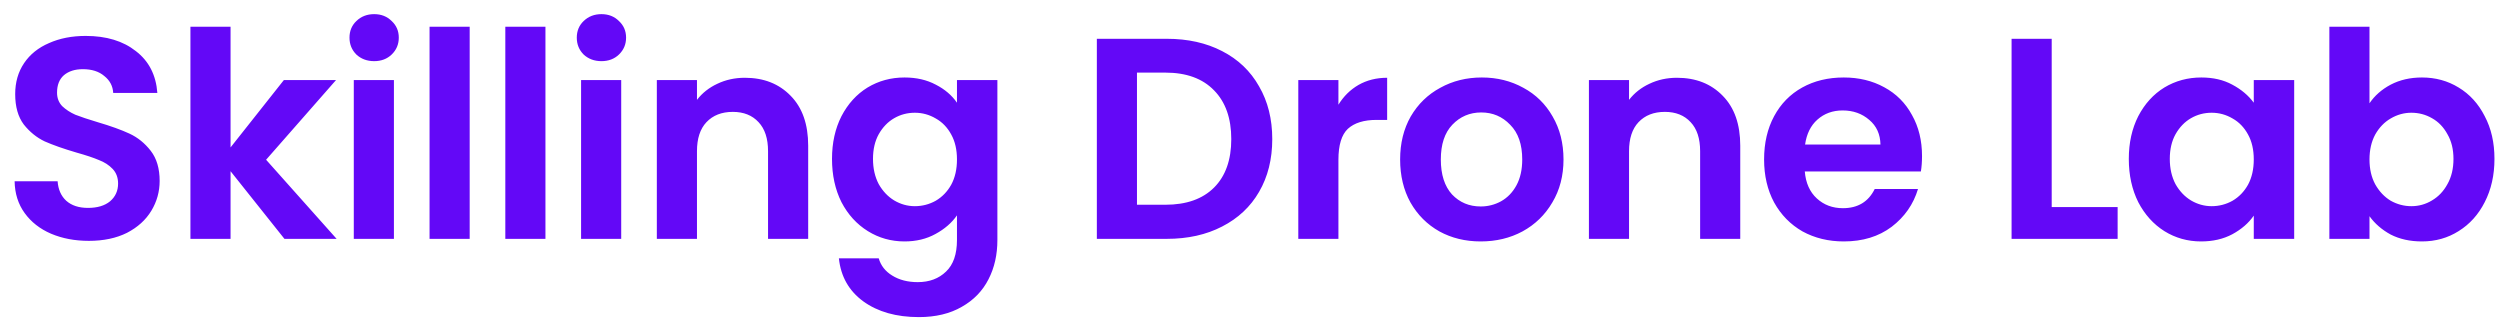
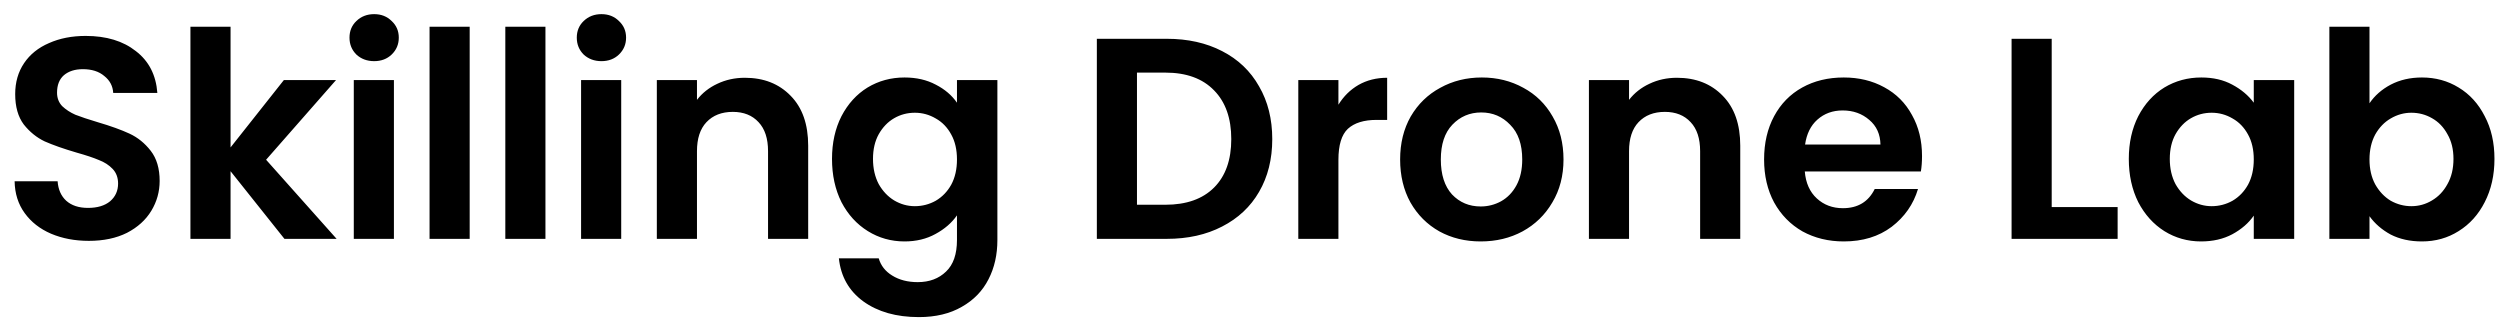
- <svg xmlns="http://www.w3.org/2000/svg" viewBox="0 0 157 20" fill="none">
-   <path d="M5.58 15.126C4.704 15.126 3.912 14.976 3.204 14.676C2.508 14.376 1.956 13.944 1.548 13.38C1.14 12.816 0.93 12.15 0.918 11.382H3.618C3.654 11.898 3.834 12.306 4.158 12.606C4.494 12.906 4.95 13.056 5.526 13.056C6.114 13.056 6.576 12.918 6.912 12.642C7.248 12.354 7.416 11.982 7.416 11.526C7.416 11.154 7.302 10.848 7.074 10.608C6.846 10.368 6.558 10.182 6.21 10.05C5.874 9.906 5.406 9.75 4.806 9.582C3.99 9.342 3.324 9.108 2.808 8.88C2.304 8.64 1.866 8.286 1.494 7.818C1.134 7.338 0.954 6.702 0.954 5.91C0.954 5.166 1.14 4.518 1.512 3.966C1.884 3.414 2.406 2.994 3.078 2.706C3.75 2.406 4.518 2.256 5.382 2.256C6.678 2.256 7.728 2.574 8.532 3.21C9.348 3.834 9.798 4.71 9.882 5.838H7.11C7.086 5.406 6.9 5.052 6.552 4.776C6.216 4.488 5.766 4.344 5.202 4.344C4.71 4.344 4.314 4.47 4.014 4.722C3.726 4.974 3.582 5.34 3.582 5.82C3.582 6.156 3.69 6.438 3.906 6.666C4.134 6.882 4.41 7.062 4.734 7.206C5.07 7.338 5.538 7.494 6.138 7.674C6.954 7.914 7.62 8.154 8.136 8.394C8.652 8.634 9.096 8.994 9.468 9.474C9.84 9.954 10.026 10.584 10.026 11.364C10.026 12.036 9.852 12.66 9.504 13.236C9.156 13.812 8.646 14.274 7.974 14.622C7.302 14.958 6.504 15.126 5.58 15.126ZM17.863 15L14.479 10.752V15H11.959V1.68H14.479V9.258L17.827 5.028H21.103L16.711 10.032L21.139 15H17.863ZM23.497 3.84C23.052 3.84 22.68 3.702 22.381 3.426C22.093 3.138 21.948 2.784 21.948 2.364C21.948 1.944 22.093 1.596 22.381 1.32C22.68 1.032 23.052 0.888 23.497 0.888C23.941 0.888 24.306 1.032 24.595 1.32C24.895 1.596 25.044 1.944 25.044 2.364C25.044 2.784 24.895 3.138 24.595 3.426C24.306 3.702 23.941 3.84 23.497 3.84ZM24.738 5.028V15H22.218V5.028H24.738ZM29.496 1.68V15H26.976V1.68H29.496ZM34.254 1.68V15H31.734V1.68H34.254ZM37.77 3.84C37.326 3.84 36.954 3.702 36.654 3.426C36.366 3.138 36.222 2.784 36.222 2.364C36.222 1.944 36.366 1.596 36.654 1.32C36.954 1.032 37.326 0.888 37.77 0.888C38.214 0.888 38.58 1.032 38.868 1.32C39.168 1.596 39.318 1.944 39.318 2.364C39.318 2.784 39.168 3.138 38.868 3.426C38.58 3.702 38.214 3.84 37.77 3.84ZM39.012 5.028V15H36.492V5.028H39.012ZM46.776 4.884C47.964 4.884 48.923 5.262 49.656 6.018C50.388 6.762 50.754 7.806 50.754 9.15V15H48.233V9.492C48.233 8.7 48.035 8.094 47.639 7.674C47.243 7.242 46.703 7.026 46.02 7.026C45.324 7.026 44.772 7.242 44.364 7.674C43.968 8.094 43.77 8.7 43.77 9.492V15H41.249V5.028H43.77V6.27C44.105 5.838 44.532 5.502 45.047 5.262C45.575 5.01 46.151 4.884 46.776 4.884ZM56.804 4.866C57.548 4.866 58.202 5.016 58.766 5.316C59.33 5.604 59.774 5.982 60.098 6.45V5.028H62.636V15.072C62.636 15.996 62.45 16.818 62.078 17.538C61.706 18.27 61.148 18.846 60.404 19.266C59.66 19.698 58.76 19.914 57.704 19.914C56.288 19.914 55.124 19.584 54.212 18.924C53.312 18.264 52.802 17.364 52.682 16.224H55.184C55.316 16.68 55.598 17.04 56.03 17.304C56.474 17.58 57.008 17.718 57.632 17.718C58.364 17.718 58.958 17.496 59.414 17.052C59.87 16.62 60.098 15.96 60.098 15.072V13.524C59.774 13.992 59.324 14.382 58.748 14.694C58.184 15.006 57.536 15.162 56.804 15.162C55.964 15.162 55.196 14.946 54.5 14.514C53.804 14.082 53.252 13.476 52.844 12.696C52.448 11.904 52.25 10.998 52.25 9.978C52.25 8.97 52.448 8.076 52.844 7.296C53.252 6.516 53.798 5.916 54.482 5.496C55.178 5.076 55.952 4.866 56.804 4.866ZM60.098 10.014C60.098 9.402 59.978 8.88 59.738 8.448C59.498 8.004 59.174 7.668 58.766 7.44C58.358 7.2 57.92 7.08 57.452 7.08C56.984 7.08 56.552 7.194 56.156 7.422C55.76 7.65 55.436 7.986 55.184 8.43C54.944 8.862 54.824 9.378 54.824 9.978C54.824 10.578 54.944 11.106 55.184 11.562C55.436 12.006 55.76 12.348 56.156 12.588C56.564 12.828 56.996 12.948 57.452 12.948C57.92 12.948 58.358 12.834 58.766 12.606C59.174 12.366 59.498 12.03 59.738 11.598C59.978 11.154 60.098 10.626 60.098 10.014ZM73.274 2.436C74.594 2.436 75.752 2.694 76.748 3.21C77.756 3.726 78.53 4.464 79.07 5.424C79.622 6.372 79.898 7.476 79.898 8.736C79.898 9.996 79.622 11.1 79.07 12.048C78.53 12.984 77.756 13.71 76.748 14.226C75.752 14.742 74.594 15 73.274 15H68.882V2.436H73.274ZM73.184 12.858C74.504 12.858 75.524 12.498 76.244 11.778C76.964 11.058 77.324 10.044 77.324 8.736C77.324 7.428 76.964 6.408 76.244 5.676C75.524 4.932 74.504 4.56 73.184 4.56H71.402V12.858H73.184ZM84.053 6.576C84.377 6.048 84.797 5.634 85.313 5.334C85.841 5.034 86.441 4.884 87.113 4.884V7.53H86.447C85.655 7.53 85.055 7.716 84.647 8.088C84.251 8.46 84.053 9.108 84.053 10.032V15H81.533V5.028H84.053V6.576ZM92.986 15.162C92.026 15.162 91.162 14.952 90.394 14.532C89.626 14.1 89.02 13.494 88.576 12.714C88.144 11.934 87.928 11.034 87.928 10.014C87.928 8.994 88.15 8.094 88.594 7.314C89.05 6.534 89.668 5.934 90.448 5.514C91.228 5.082 92.098 4.866 93.058 4.866C94.018 4.866 94.888 5.082 95.668 5.514C96.448 5.934 97.06 6.534 97.504 7.314C97.96 8.094 98.188 8.994 98.188 10.014C98.188 11.034 97.954 11.934 97.486 12.714C97.03 13.494 96.406 14.1 95.614 14.532C94.834 14.952 93.958 15.162 92.986 15.162ZM92.986 12.966C93.442 12.966 93.868 12.858 94.264 12.642C94.672 12.414 94.996 12.078 95.236 11.634C95.476 11.19 95.596 10.65 95.596 10.014C95.596 9.066 95.344 8.34 94.84 7.836C94.348 7.32 93.742 7.062 93.022 7.062C92.302 7.062 91.696 7.32 91.204 7.836C90.724 8.34 90.484 9.066 90.484 10.014C90.484 10.962 90.718 11.694 91.186 12.21C91.666 12.714 92.266 12.966 92.986 12.966ZM105.31 4.884C106.498 4.884 107.458 5.262 108.19 6.018C108.922 6.762 109.288 7.806 109.288 9.15V15H106.768V9.492C106.768 8.7 106.57 8.094 106.174 7.674C105.778 7.242 105.238 7.026 104.554 7.026C103.858 7.026 103.306 7.242 102.898 7.674C102.502 8.094 102.304 8.7 102.304 9.492V15H99.784V5.028H102.304V6.27C102.64 5.838 103.066 5.502 103.582 5.262C104.11 5.01 104.686 4.884 105.31 4.884ZM120.703 9.798C120.703 10.158 120.679 10.482 120.631 10.77H113.341C113.401 11.49 113.653 12.054 114.097 12.462C114.541 12.87 115.087 13.074 115.735 13.074C116.671 13.074 117.337 12.672 117.733 11.868H120.451C120.163 12.828 119.611 13.62 118.795 14.244C117.979 14.856 116.977 15.162 115.789 15.162C114.829 15.162 113.965 14.952 113.197 14.532C112.441 14.1 111.847 13.494 111.415 12.714C110.995 11.934 110.785 11.034 110.785 10.014C110.785 8.982 110.995 8.076 111.415 7.296C111.835 6.516 112.423 5.916 113.179 5.496C113.935 5.076 114.805 4.866 115.789 4.866C116.737 4.866 117.583 5.07 118.327 5.478C119.083 5.886 119.665 6.468 120.073 7.224C120.493 7.968 120.703 8.826 120.703 9.798ZM118.093 9.078C118.081 8.43 117.847 7.914 117.391 7.53C116.935 7.134 116.377 6.936 115.717 6.936C115.093 6.936 114.565 7.128 114.133 7.512C113.713 7.884 113.455 8.406 113.359 9.078H118.093ZM128.847 13.002H132.987V15H126.327V2.436H128.847V13.002ZM133.689 9.978C133.689 8.97 133.887 8.076 134.283 7.296C134.691 6.516 135.237 5.916 135.921 5.496C136.617 5.076 137.391 4.866 138.243 4.866C138.987 4.866 139.635 5.016 140.187 5.316C140.751 5.616 141.201 5.994 141.537 6.45V5.028H144.075V15H141.537V13.542C141.213 14.01 140.763 14.4 140.187 14.712C139.623 15.012 138.969 15.162 138.225 15.162C137.385 15.162 136.617 14.946 135.921 14.514C135.237 14.082 134.691 13.476 134.283 12.696C133.887 11.904 133.689 10.998 133.689 9.978ZM141.537 10.014C141.537 9.402 141.417 8.88 141.177 8.448C140.937 8.004 140.613 7.668 140.205 7.44C139.797 7.2 139.359 7.08 138.891 7.08C138.423 7.08 137.991 7.194 137.595 7.422C137.199 7.65 136.875 7.986 136.623 8.43C136.383 8.862 136.263 9.378 136.263 9.978C136.263 10.578 136.383 11.106 136.623 11.562C136.875 12.006 137.199 12.348 137.595 12.588C138.003 12.828 138.435 12.948 138.891 12.948C139.359 12.948 139.797 12.834 140.205 12.606C140.613 12.366 140.937 12.03 141.177 11.598C141.417 11.154 141.537 10.626 141.537 10.014ZM148.804 6.486C149.128 6.006 149.572 5.616 150.136 5.316C150.712 5.016 151.366 4.866 152.098 4.866C152.95 4.866 153.718 5.076 154.402 5.496C155.098 5.916 155.644 6.516 156.04 7.296C156.448 8.064 156.652 8.958 156.652 9.978C156.652 10.998 156.448 11.904 156.04 12.696C155.644 13.476 155.098 14.082 154.402 14.514C153.718 14.946 152.95 15.162 152.098 15.162C151.354 15.162 150.7 15.018 150.136 14.73C149.584 14.43 149.14 14.046 148.804 13.578V15H146.284V1.68H148.804V6.486ZM154.078 9.978C154.078 9.378 153.952 8.862 153.7 8.43C153.46 7.986 153.136 7.65 152.728 7.422C152.332 7.194 151.9 7.08 151.432 7.08C150.976 7.08 150.544 7.2 150.136 7.44C149.74 7.668 149.416 8.004 149.164 8.448C148.924 8.892 148.804 9.414 148.804 10.014C148.804 10.614 148.924 11.136 149.164 11.58C149.416 12.024 149.74 12.366 150.136 12.606C150.544 12.834 150.976 12.948 151.432 12.948C151.9 12.948 152.332 12.828 152.728 12.588C153.136 12.348 153.46 12.006 153.7 11.562C153.952 11.118 154.078 10.59 154.078 9.978Z" fill="#6308F7" />
+ <svg xmlns="http://www.w3.org/2000/svg" viewBox="0 0 157 20">
+   <path d="M5.58 15.126C4.704 15.126 3.912 14.976 3.204 14.676C2.508 14.376 1.956 13.944 1.548 13.38C1.14 12.816 0.93 12.15 0.918 11.382H3.618C3.654 11.898 3.834 12.306 4.158 12.606C4.494 12.906 4.95 13.056 5.526 13.056C6.114 13.056 6.576 12.918 6.912 12.642C7.248 12.354 7.416 11.982 7.416 11.526C7.416 11.154 7.302 10.848 7.074 10.608C6.846 10.368 6.558 10.182 6.21 10.05C5.874 9.906 5.406 9.75 4.806 9.582C3.99 9.342 3.324 9.108 2.808 8.88C2.304 8.64 1.866 8.286 1.494 7.818C1.134 7.338 0.954 6.702 0.954 5.91C0.954 5.166 1.14 4.518 1.512 3.966C1.884 3.414 2.406 2.994 3.078 2.706C3.75 2.406 4.518 2.256 5.382 2.256C6.678 2.256 7.728 2.574 8.532 3.21C9.348 3.834 9.798 4.71 9.882 5.838H7.11C7.086 5.406 6.9 5.052 6.552 4.776C6.216 4.488 5.766 4.344 5.202 4.344C4.71 4.344 4.314 4.47 4.014 4.722C3.726 4.974 3.582 5.34 3.582 5.82C3.582 6.156 3.69 6.438 3.906 6.666C4.134 6.882 4.41 7.062 4.734 7.206C5.07 7.338 5.538 7.494 6.138 7.674C6.954 7.914 7.62 8.154 8.136 8.394C8.652 8.634 9.096 8.994 9.468 9.474C9.84 9.954 10.026 10.584 10.026 11.364C10.026 12.036 9.852 12.66 9.504 13.236C9.156 13.812 8.646 14.274 7.974 14.622C7.302 14.958 6.504 15.126 5.58 15.126ZM17.863 15L14.479 10.752V15H11.959V1.68H14.479V9.258L17.827 5.028H21.103L16.711 10.032L21.139 15H17.863ZM23.497 3.84C23.052 3.84 22.68 3.702 22.381 3.426C22.093 3.138 21.948 2.784 21.948 2.364C21.948 1.944 22.093 1.596 22.381 1.32C22.68 1.032 23.052 0.888 23.497 0.888C23.941 0.888 24.306 1.032 24.595 1.32C24.895 1.596 25.044 1.944 25.044 2.364C25.044 2.784 24.895 3.138 24.595 3.426C24.306 3.702 23.941 3.84 23.497 3.84ZM24.738 5.028V15H22.218V5.028H24.738ZM29.496 1.68V15H26.976V1.68H29.496ZM34.254 1.68V15H31.734V1.68H34.254ZM37.77 3.84C37.326 3.84 36.954 3.702 36.654 3.426C36.366 3.138 36.222 2.784 36.222 2.364C36.222 1.944 36.366 1.596 36.654 1.32C36.954 1.032 37.326 0.888 37.77 0.888C38.214 0.888 38.58 1.032 38.868 1.32C39.168 1.596 39.318 1.944 39.318 2.364C39.318 2.784 39.168 3.138 38.868 3.426C38.58 3.702 38.214 3.84 37.77 3.84ZM39.012 5.028V15H36.492V5.028H39.012ZM46.776 4.884C47.964 4.884 48.923 5.262 49.656 6.018C50.388 6.762 50.754 7.806 50.754 9.15V15H48.233V9.492C48.233 8.7 48.035 8.094 47.639 7.674C47.243 7.242 46.703 7.026 46.02 7.026C45.324 7.026 44.772 7.242 44.364 7.674C43.968 8.094 43.77 8.7 43.77 9.492V15H41.249V5.028H43.77V6.27C44.105 5.838 44.532 5.502 45.047 5.262C45.575 5.01 46.151 4.884 46.776 4.884ZM56.804 4.866C57.548 4.866 58.202 5.016 58.766 5.316C59.33 5.604 59.774 5.982 60.098 6.45V5.028H62.636V15.072C62.636 15.996 62.45 16.818 62.078 17.538C61.706 18.27 61.148 18.846 60.404 19.266C59.66 19.698 58.76 19.914 57.704 19.914C56.288 19.914 55.124 19.584 54.212 18.924C53.312 18.264 52.802 17.364 52.682 16.224H55.184C55.316 16.68 55.598 17.04 56.03 17.304C56.474 17.58 57.008 17.718 57.632 17.718C58.364 17.718 58.958 17.496 59.414 17.052C59.87 16.62 60.098 15.96 60.098 15.072V13.524C59.774 13.992 59.324 14.382 58.748 14.694C58.184 15.006 57.536 15.162 56.804 15.162C55.964 15.162 55.196 14.946 54.5 14.514C53.804 14.082 53.252 13.476 52.844 12.696C52.448 11.904 52.25 10.998 52.25 9.978C52.25 8.97 52.448 8.076 52.844 7.296C53.252 6.516 53.798 5.916 54.482 5.496C55.178 5.076 55.952 4.866 56.804 4.866ZM60.098 10.014C60.098 9.402 59.978 8.88 59.738 8.448C59.498 8.004 59.174 7.668 58.766 7.44C58.358 7.2 57.92 7.08 57.452 7.08C56.984 7.08 56.552 7.194 56.156 7.422C55.76 7.65 55.436 7.986 55.184 8.43C54.944 8.862 54.824 9.378 54.824 9.978C54.824 10.578 54.944 11.106 55.184 11.562C55.436 12.006 55.76 12.348 56.156 12.588C56.564 12.828 56.996 12.948 57.452 12.948C57.92 12.948 58.358 12.834 58.766 12.606C59.174 12.366 59.498 12.03 59.738 11.598C59.978 11.154 60.098 10.626 60.098 10.014ZM73.274 2.436C74.594 2.436 75.752 2.694 76.748 3.21C77.756 3.726 78.53 4.464 79.07 5.424C79.622 6.372 79.898 7.476 79.898 8.736C79.898 9.996 79.622 11.1 79.07 12.048C78.53 12.984 77.756 13.71 76.748 14.226C75.752 14.742 74.594 15 73.274 15H68.882V2.436H73.274ZM73.184 12.858C74.504 12.858 75.524 12.498 76.244 11.778C76.964 11.058 77.324 10.044 77.324 8.736C77.324 7.428 76.964 6.408 76.244 5.676C75.524 4.932 74.504 4.56 73.184 4.56H71.402V12.858H73.184ZM84.053 6.576C84.377 6.048 84.797 5.634 85.313 5.334C85.841 5.034 86.441 4.884 87.113 4.884V7.53H86.447C85.655 7.53 85.055 7.716 84.647 8.088C84.251 8.46 84.053 9.108 84.053 10.032V15H81.533V5.028H84.053V6.576ZM92.986 15.162C92.026 15.162 91.162 14.952 90.394 14.532C89.626 14.1 89.02 13.494 88.576 12.714C88.144 11.934 87.928 11.034 87.928 10.014C87.928 8.994 88.15 8.094 88.594 7.314C89.05 6.534 89.668 5.934 90.448 5.514C91.228 5.082 92.098 4.866 93.058 4.866C94.018 4.866 94.888 5.082 95.668 5.514C96.448 5.934 97.06 6.534 97.504 7.314C97.96 8.094 98.188 8.994 98.188 10.014C98.188 11.034 97.954 11.934 97.486 12.714C97.03 13.494 96.406 14.1 95.614 14.532C94.834 14.952 93.958 15.162 92.986 15.162ZM92.986 12.966C93.442 12.966 93.868 12.858 94.264 12.642C94.672 12.414 94.996 12.078 95.236 11.634C95.476 11.19 95.596 10.65 95.596 10.014C95.596 9.066 95.344 8.34 94.84 7.836C94.348 7.32 93.742 7.062 93.022 7.062C92.302 7.062 91.696 7.32 91.204 7.836C90.724 8.34 90.484 9.066 90.484 10.014C90.484 10.962 90.718 11.694 91.186 12.21C91.666 12.714 92.266 12.966 92.986 12.966ZM105.31 4.884C106.498 4.884 107.458 5.262 108.19 6.018C108.922 6.762 109.288 7.806 109.288 9.15V15H106.768V9.492C106.768 8.7 106.57 8.094 106.174 7.674C105.778 7.242 105.238 7.026 104.554 7.026C103.858 7.026 103.306 7.242 102.898 7.674C102.502 8.094 102.304 8.7 102.304 9.492V15H99.784V5.028H102.304V6.27C102.64 5.838 103.066 5.502 103.582 5.262C104.11 5.01 104.686 4.884 105.31 4.884ZM120.703 9.798C120.703 10.158 120.679 10.482 120.631 10.77H113.341C113.401 11.49 113.653 12.054 114.097 12.462C114.541 12.87 115.087 13.074 115.735 13.074C116.671 13.074 117.337 12.672 117.733 11.868H120.451C120.163 12.828 119.611 13.62 118.795 14.244C117.979 14.856 116.977 15.162 115.789 15.162C114.829 15.162 113.965 14.952 113.197 14.532C112.441 14.1 111.847 13.494 111.415 12.714C110.995 11.934 110.785 11.034 110.785 10.014C110.785 8.982 110.995 8.076 111.415 7.296C111.835 6.516 112.423 5.916 113.179 5.496C113.935 5.076 114.805 4.866 115.789 4.866C116.737 4.866 117.583 5.07 118.327 5.478C119.083 5.886 119.665 6.468 120.073 7.224C120.493 7.968 120.703 8.826 120.703 9.798ZM118.093 9.078C118.081 8.43 117.847 7.914 117.391 7.53C116.935 7.134 116.377 6.936 115.717 6.936C115.093 6.936 114.565 7.128 114.133 7.512C113.713 7.884 113.455 8.406 113.359 9.078H118.093ZM128.847 13.002H132.987V15H126.327V2.436H128.847V13.002ZM133.689 9.978C133.689 8.97 133.887 8.076 134.283 7.296C134.691 6.516 135.237 5.916 135.921 5.496C136.617 5.076 137.391 4.866 138.243 4.866C138.987 4.866 139.635 5.016 140.187 5.316C140.751 5.616 141.201 5.994 141.537 6.45V5.028H144.075V15H141.537V13.542C141.213 14.01 140.763 14.4 140.187 14.712C139.623 15.012 138.969 15.162 138.225 15.162C137.385 15.162 136.617 14.946 135.921 14.514C135.237 14.082 134.691 13.476 134.283 12.696C133.887 11.904 133.689 10.998 133.689 9.978ZM141.537 10.014C141.537 9.402 141.417 8.88 141.177 8.448C140.937 8.004 140.613 7.668 140.205 7.44C139.797 7.2 139.359 7.08 138.891 7.08C138.423 7.08 137.991 7.194 137.595 7.422C137.199 7.65 136.875 7.986 136.623 8.43C136.383 8.862 136.263 9.378 136.263 9.978C136.263 10.578 136.383 11.106 136.623 11.562C136.875 12.006 137.199 12.348 137.595 12.588C138.003 12.828 138.435 12.948 138.891 12.948C139.359 12.948 139.797 12.834 140.205 12.606C140.613 12.366 140.937 12.03 141.177 11.598C141.417 11.154 141.537 10.626 141.537 10.014ZM148.804 6.486C149.128 6.006 149.572 5.616 150.136 5.316C150.712 5.016 151.366 4.866 152.098 4.866C152.95 4.866 153.718 5.076 154.402 5.496C155.098 5.916 155.644 6.516 156.04 7.296C156.448 8.064 156.652 8.958 156.652 9.978C156.652 10.998 156.448 11.904 156.04 12.696C155.644 13.476 155.098 14.082 154.402 14.514C153.718 14.946 152.95 15.162 152.098 15.162C151.354 15.162 150.7 15.018 150.136 14.73C149.584 14.43 149.14 14.046 148.804 13.578V15H146.284V1.68H148.804V6.486ZM154.078 9.978C154.078 9.378 153.952 8.862 153.7 8.43C153.46 7.986 153.136 7.65 152.728 7.422C152.332 7.194 151.9 7.08 151.432 7.08C150.976 7.08 150.544 7.2 150.136 7.44C149.74 7.668 149.416 8.004 149.164 8.448C148.924 8.892 148.804 9.414 148.804 10.014C148.804 10.614 148.924 11.136 149.164 11.58C149.416 12.024 149.74 12.366 150.136 12.606C150.544 12.834 150.976 12.948 151.432 12.948C151.9 12.948 152.332 12.828 152.728 12.588C153.136 12.348 153.46 12.006 153.7 11.562C153.952 11.118 154.078 10.59 154.078 9.978Z" />
</svg>
